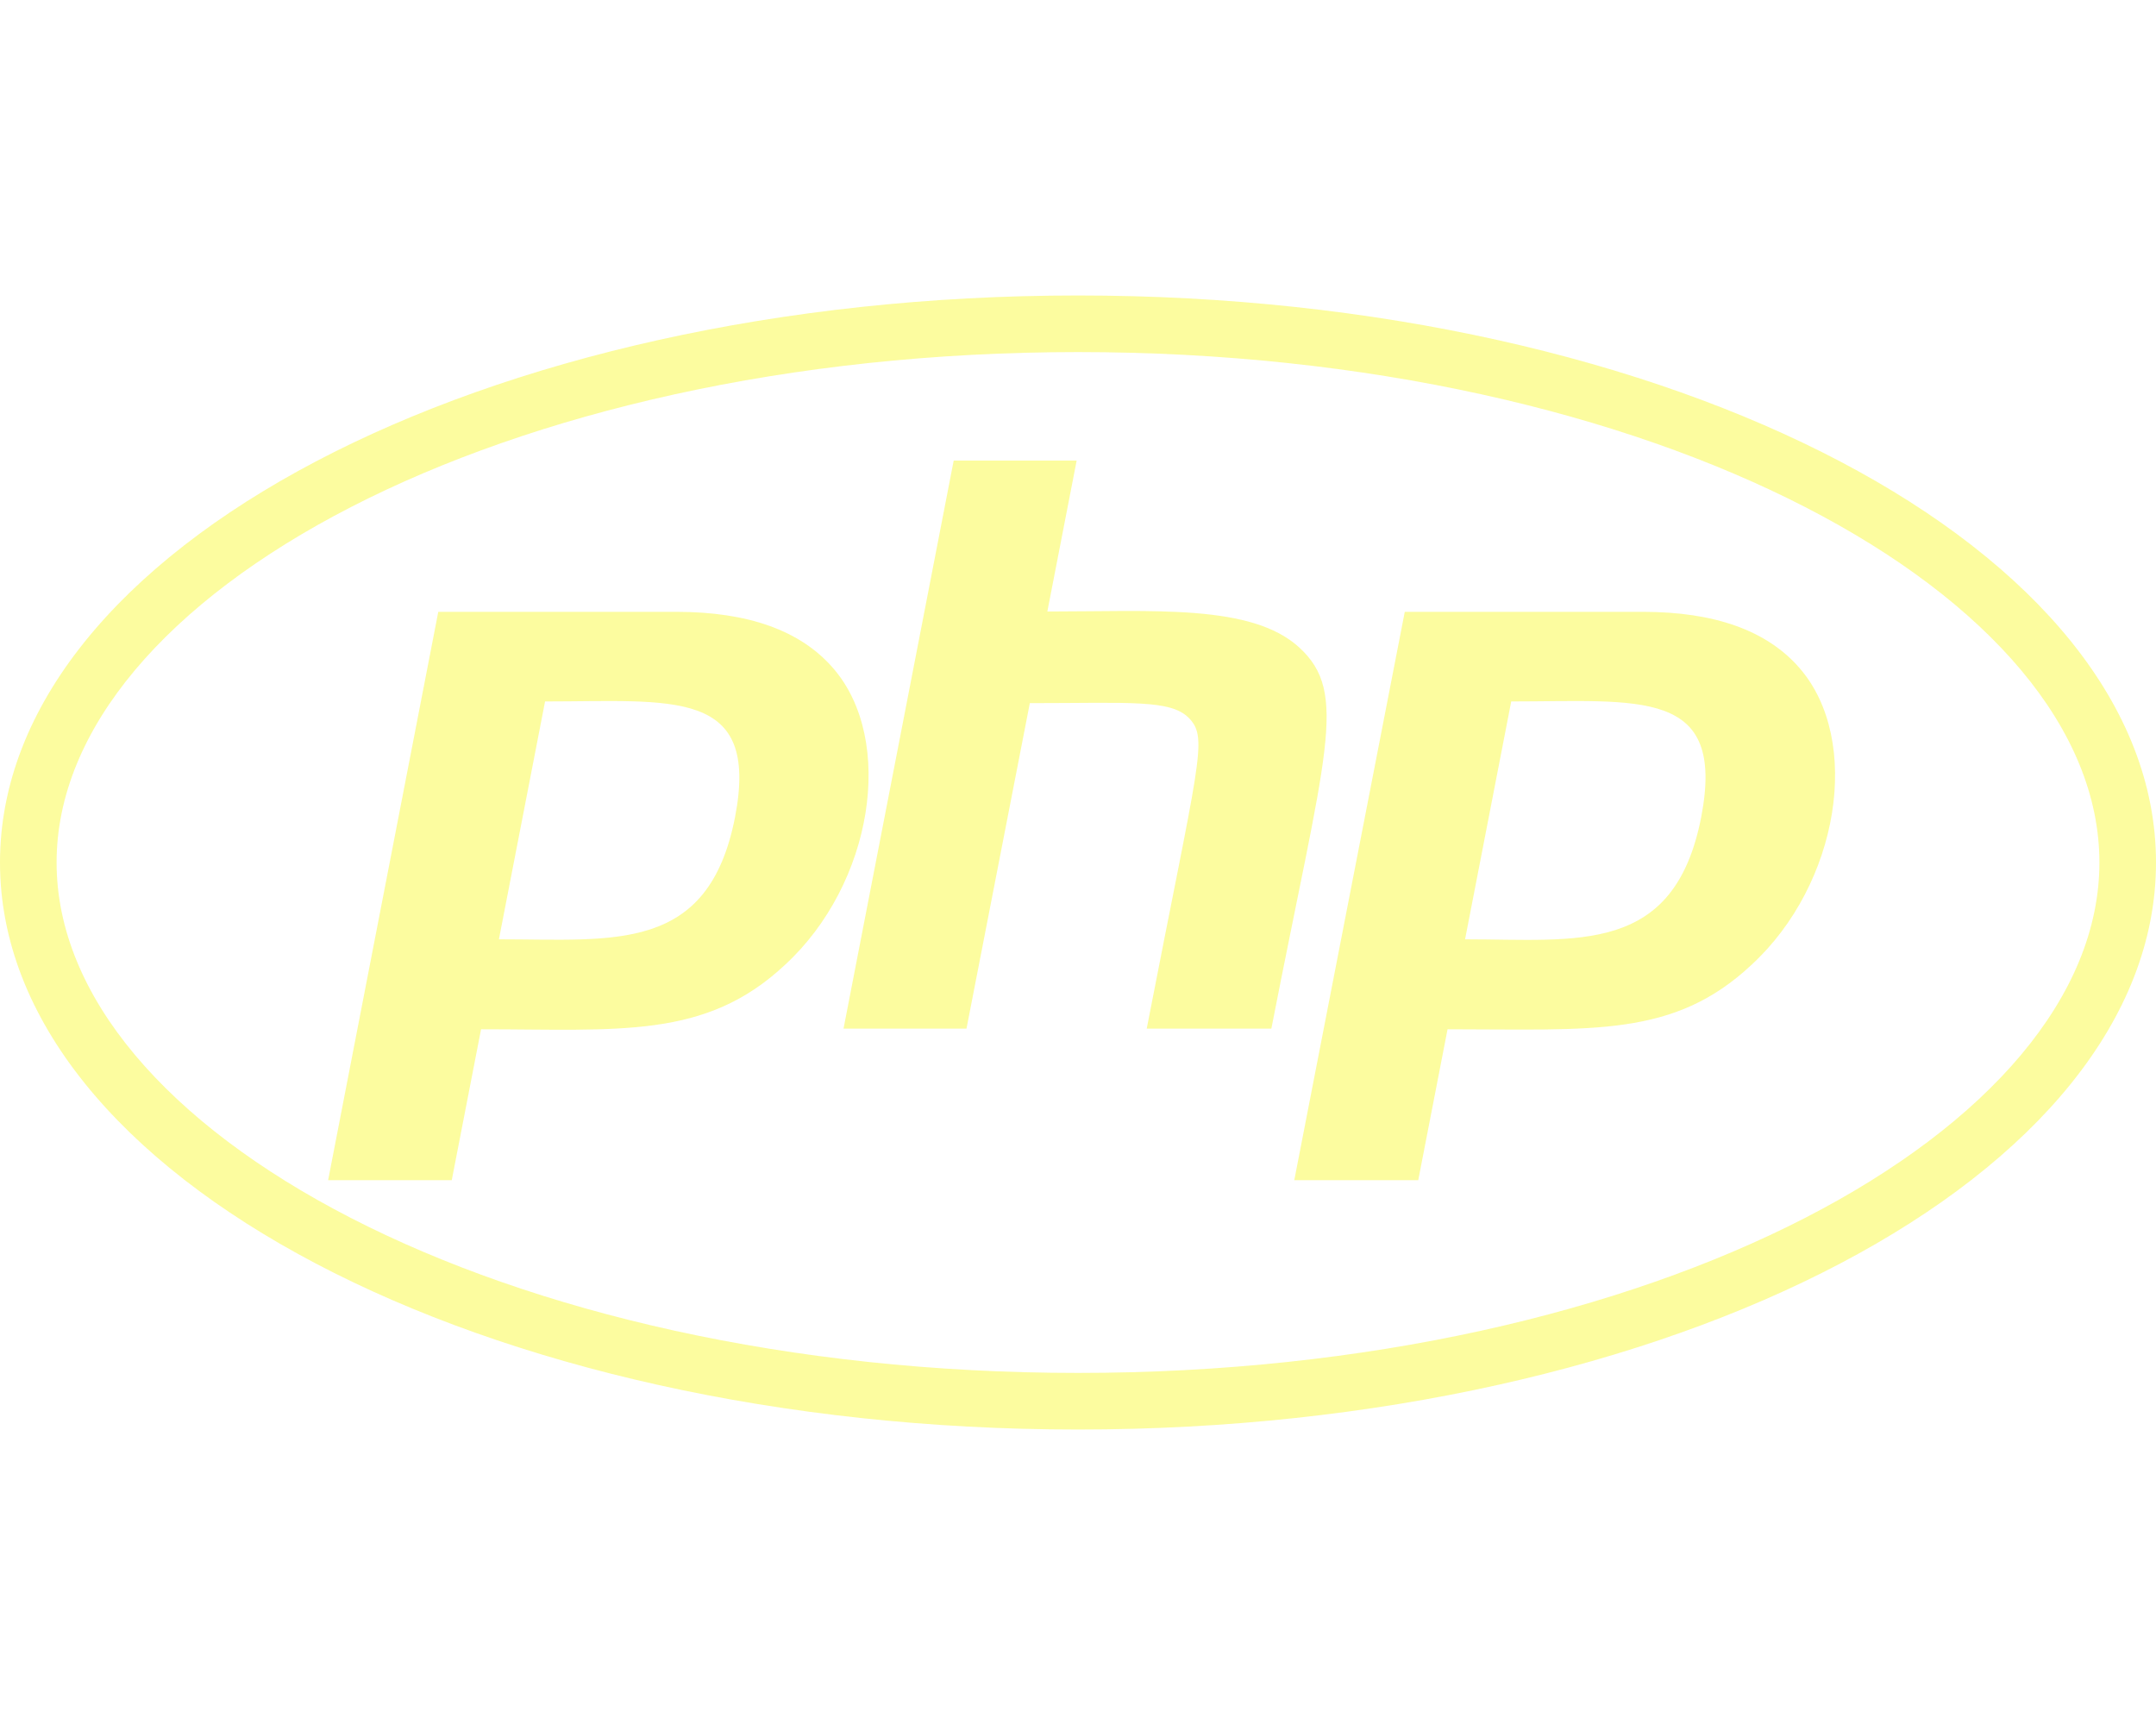
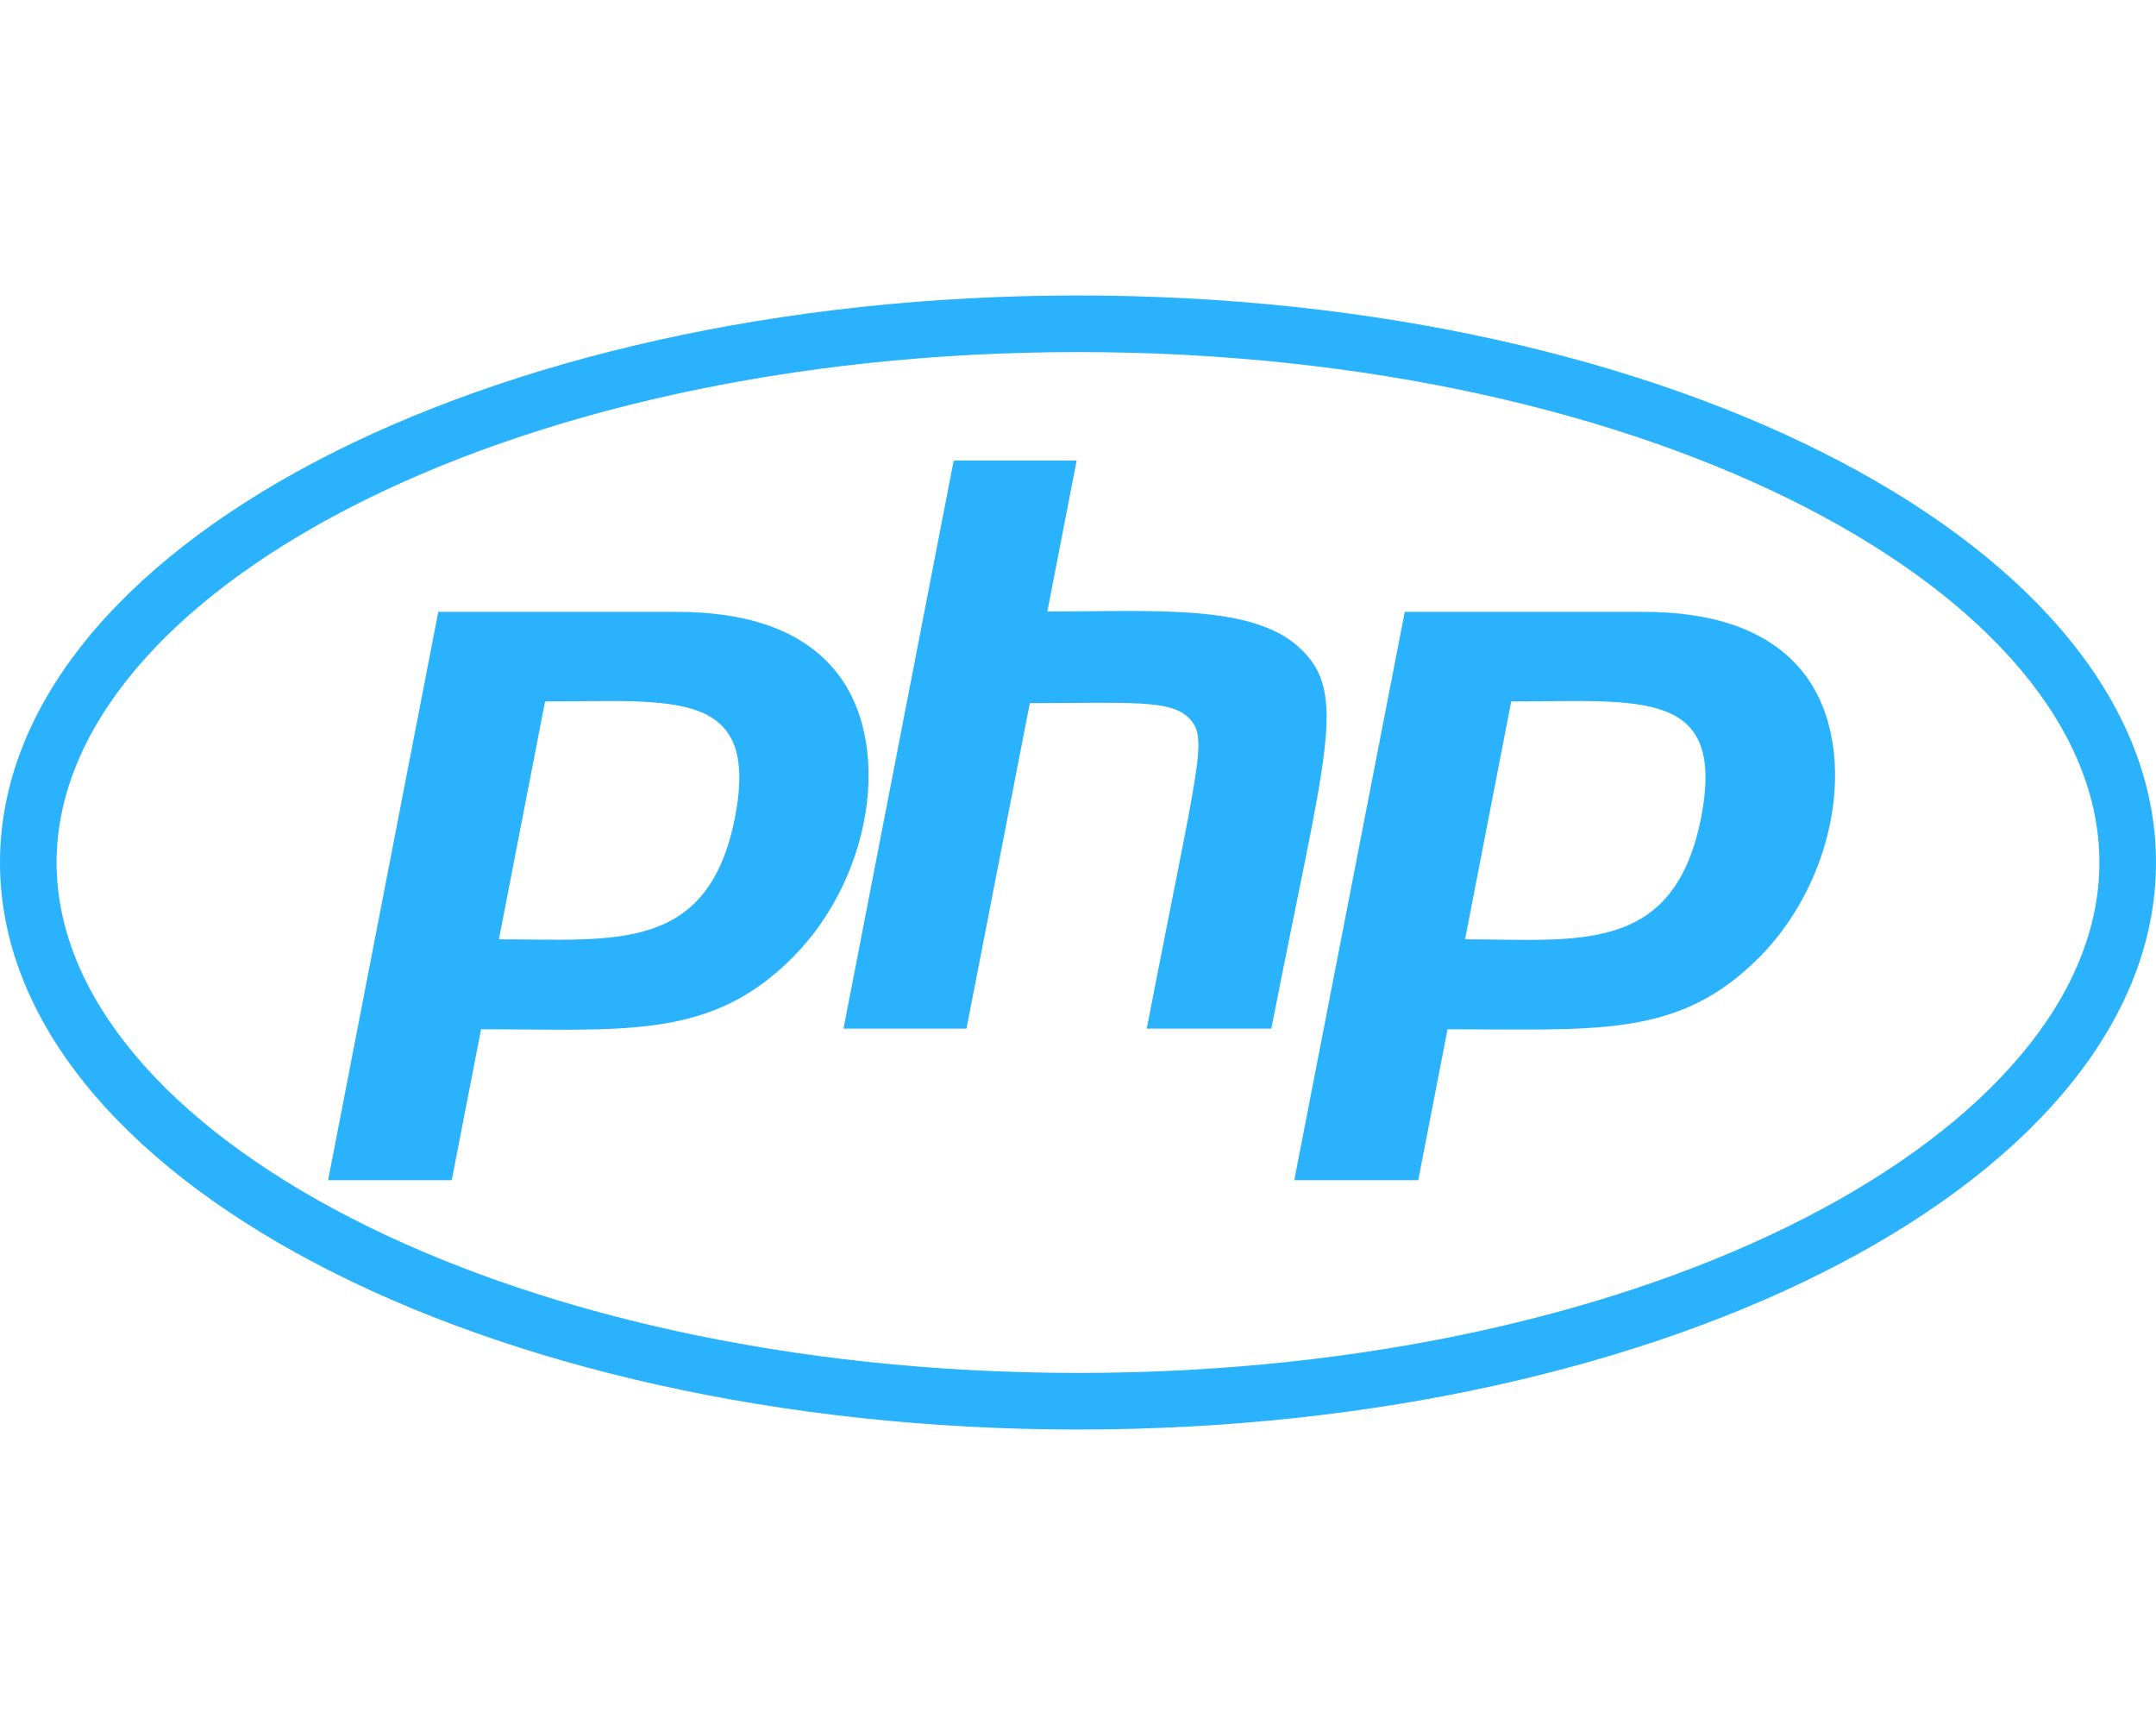
- <svg xmlns="http://www.w3.org/2000/svg" fill="#fcfc9f" viewBox="0 0 640 512">
+ <svg xmlns="http://www.w3.org/2000/svg" fill="#2ab3fc" viewBox="0 0 640 512">
  <path d="M320 104.5c171.4 0 303.2 72.2 303.2 151.5S491.3 407.5 320 407.5c-171.4 0-303.2-72.2-303.2-151.5S148.7 104.5 320 104.5m0-16.8C143.3 87.7 0 163 0 256s143.3 168.3 320 168.3S640 349 640 256 496.7 87.7 320 87.7zM218.2 242.5c-7.9 40.5-35.8 36.3-70.1 36.3l13.7-70.6c38 0 63.8-4.1 56.4 34.3zM97.4 350.3h36.7l8.7-44.8c41.1 0 66.6 3 90.2-19.1 26.1-24 32.9-66.7 14.3-88.1-9.7-11.2-25.3-16.7-46.5-16.7h-70.7L97.4 350.3zm185.7-213.6h36.5l-8.7 44.8c31.5 0 60.7-2.3 74.8 10.7 14.8 13.6 7.7 31-8.3 113.1h-37c15.4-79.4 18.3-86 12.7-92-5.4-5.8-17.7-4.6-47.4-4.6l-18.8 96.6h-36.5l32.7-168.6zM505 242.5c-8 41.1-36.7 36.3-70.1 36.3l13.7-70.6c38.2 0 63.8-4.1 56.4 34.3zM384.2 350.3H421l8.7-44.8c43.2 0 67.1 2.5 90.2-19.1 26.1-24 32.9-66.7 14.3-88.1-9.7-11.2-25.3-16.7-46.5-16.7H417l-32.8 168.7z" />
</svg>
